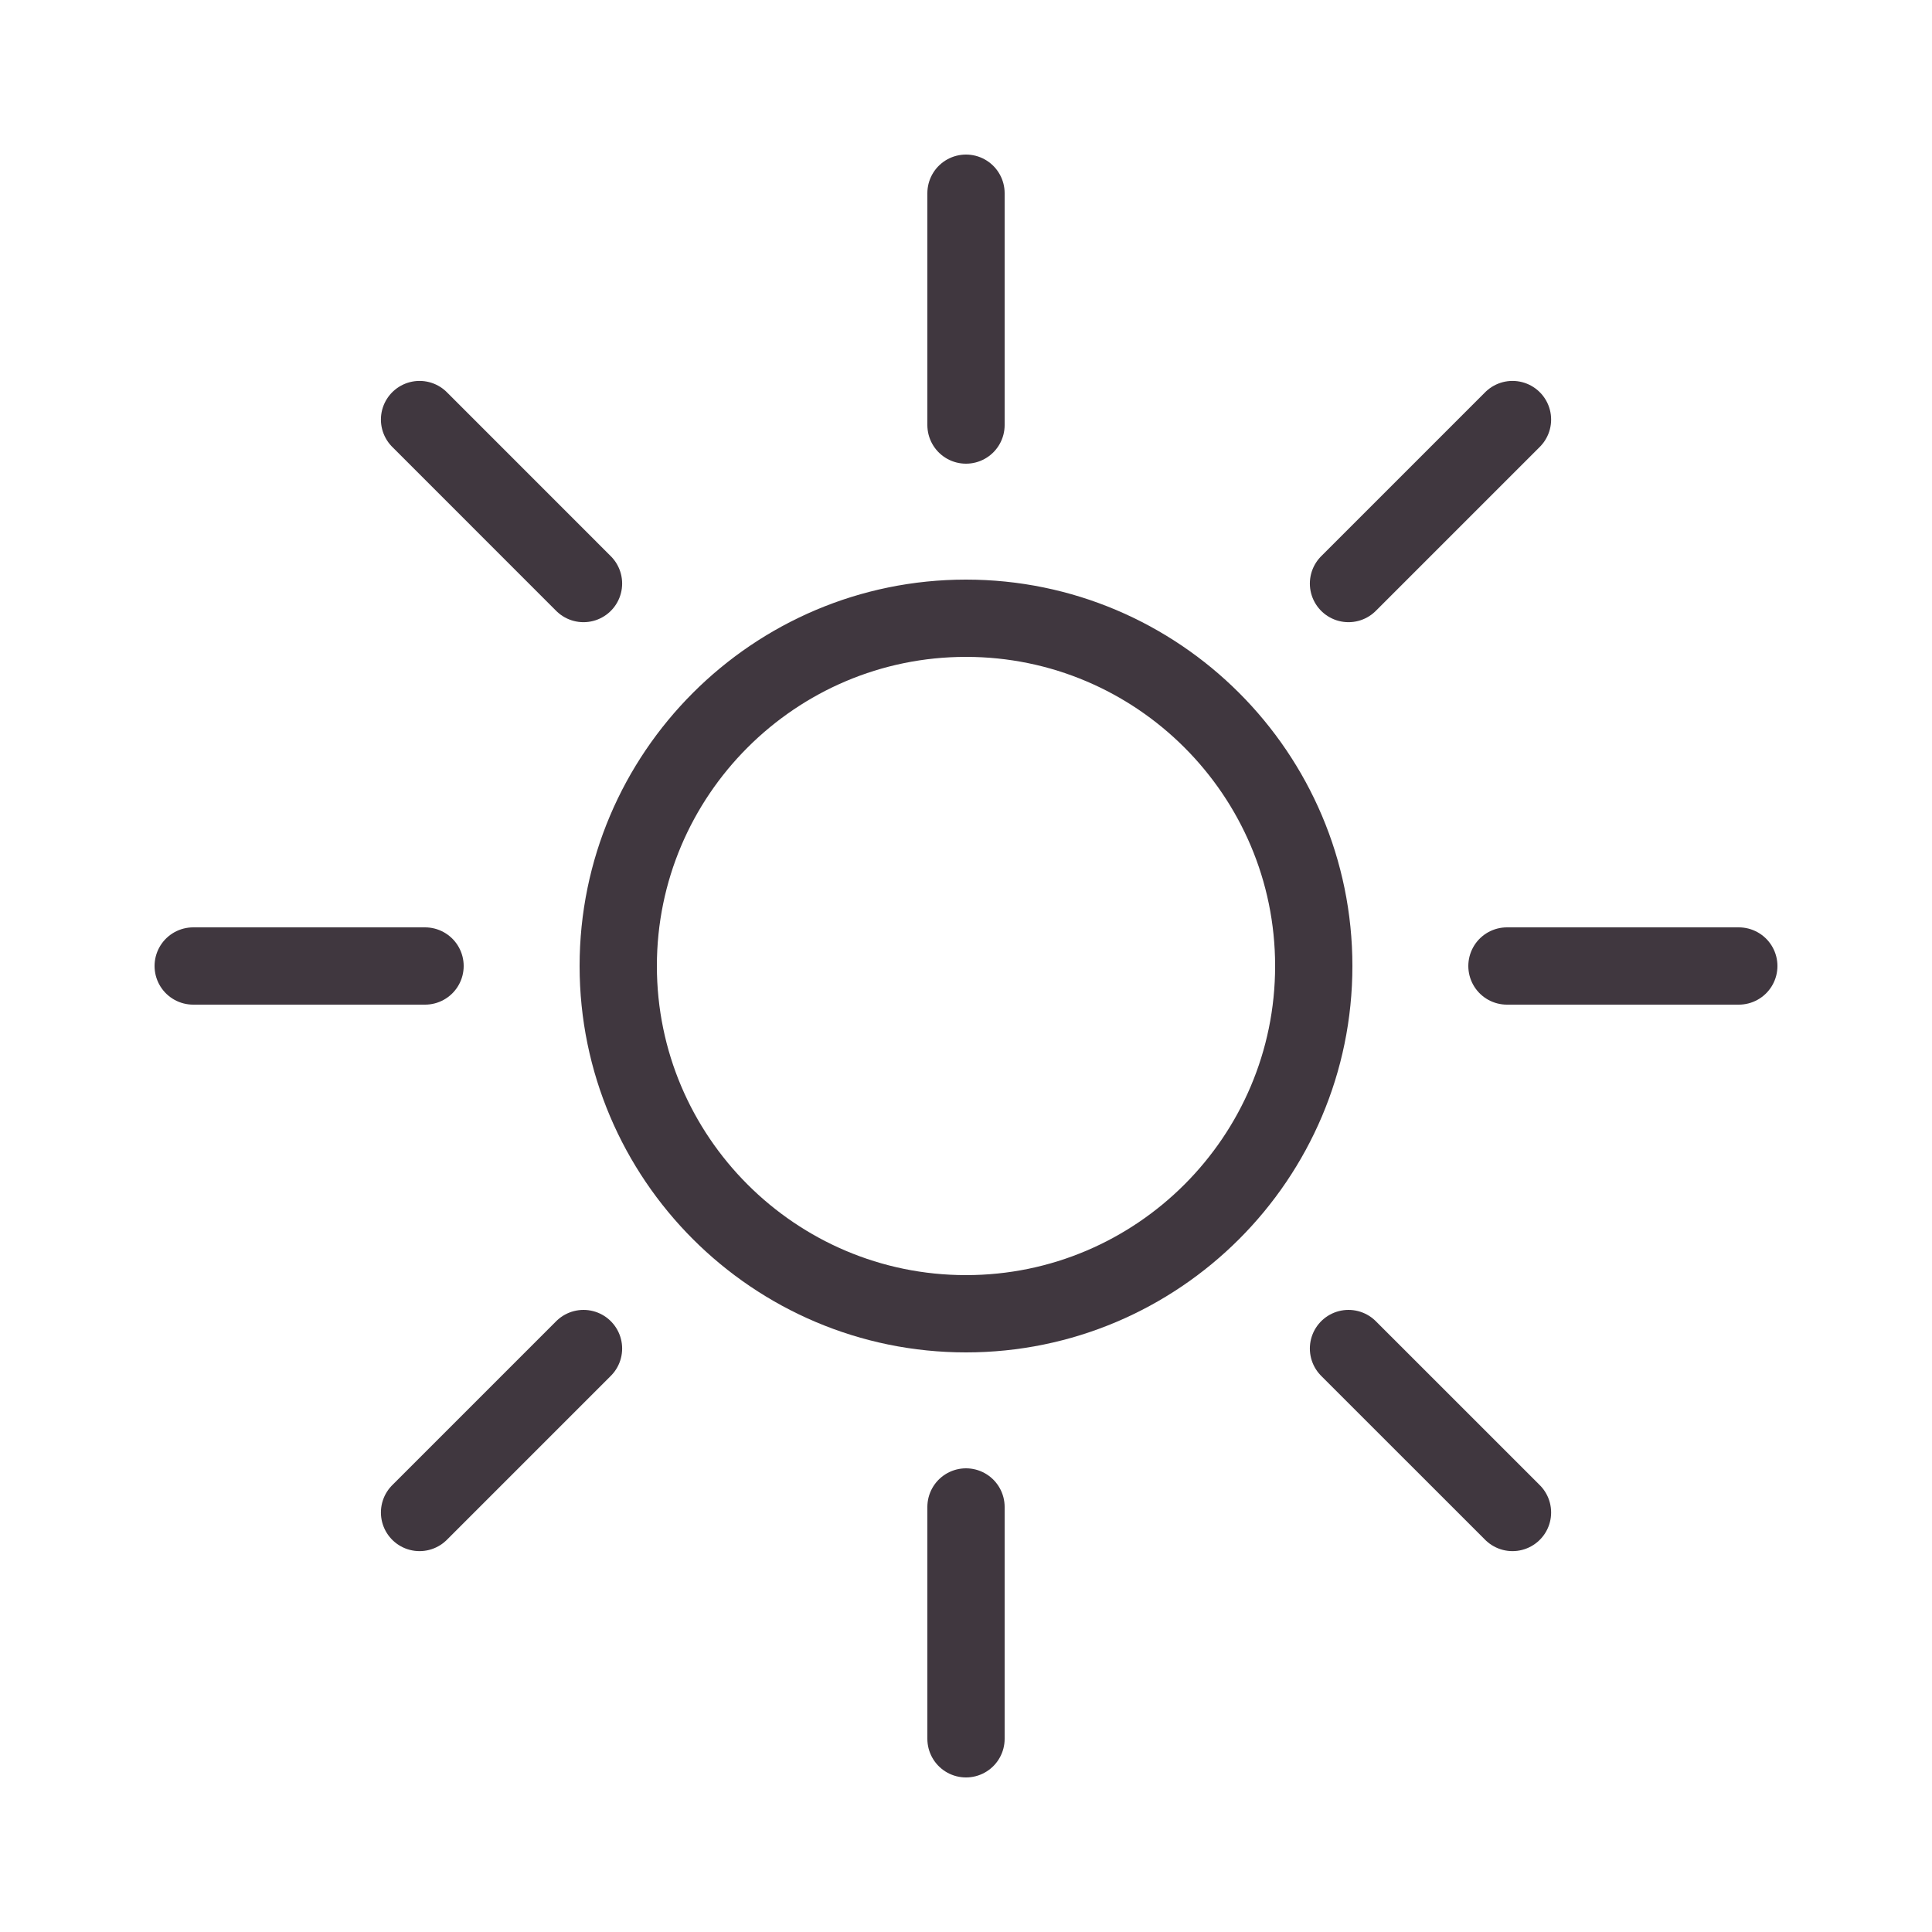
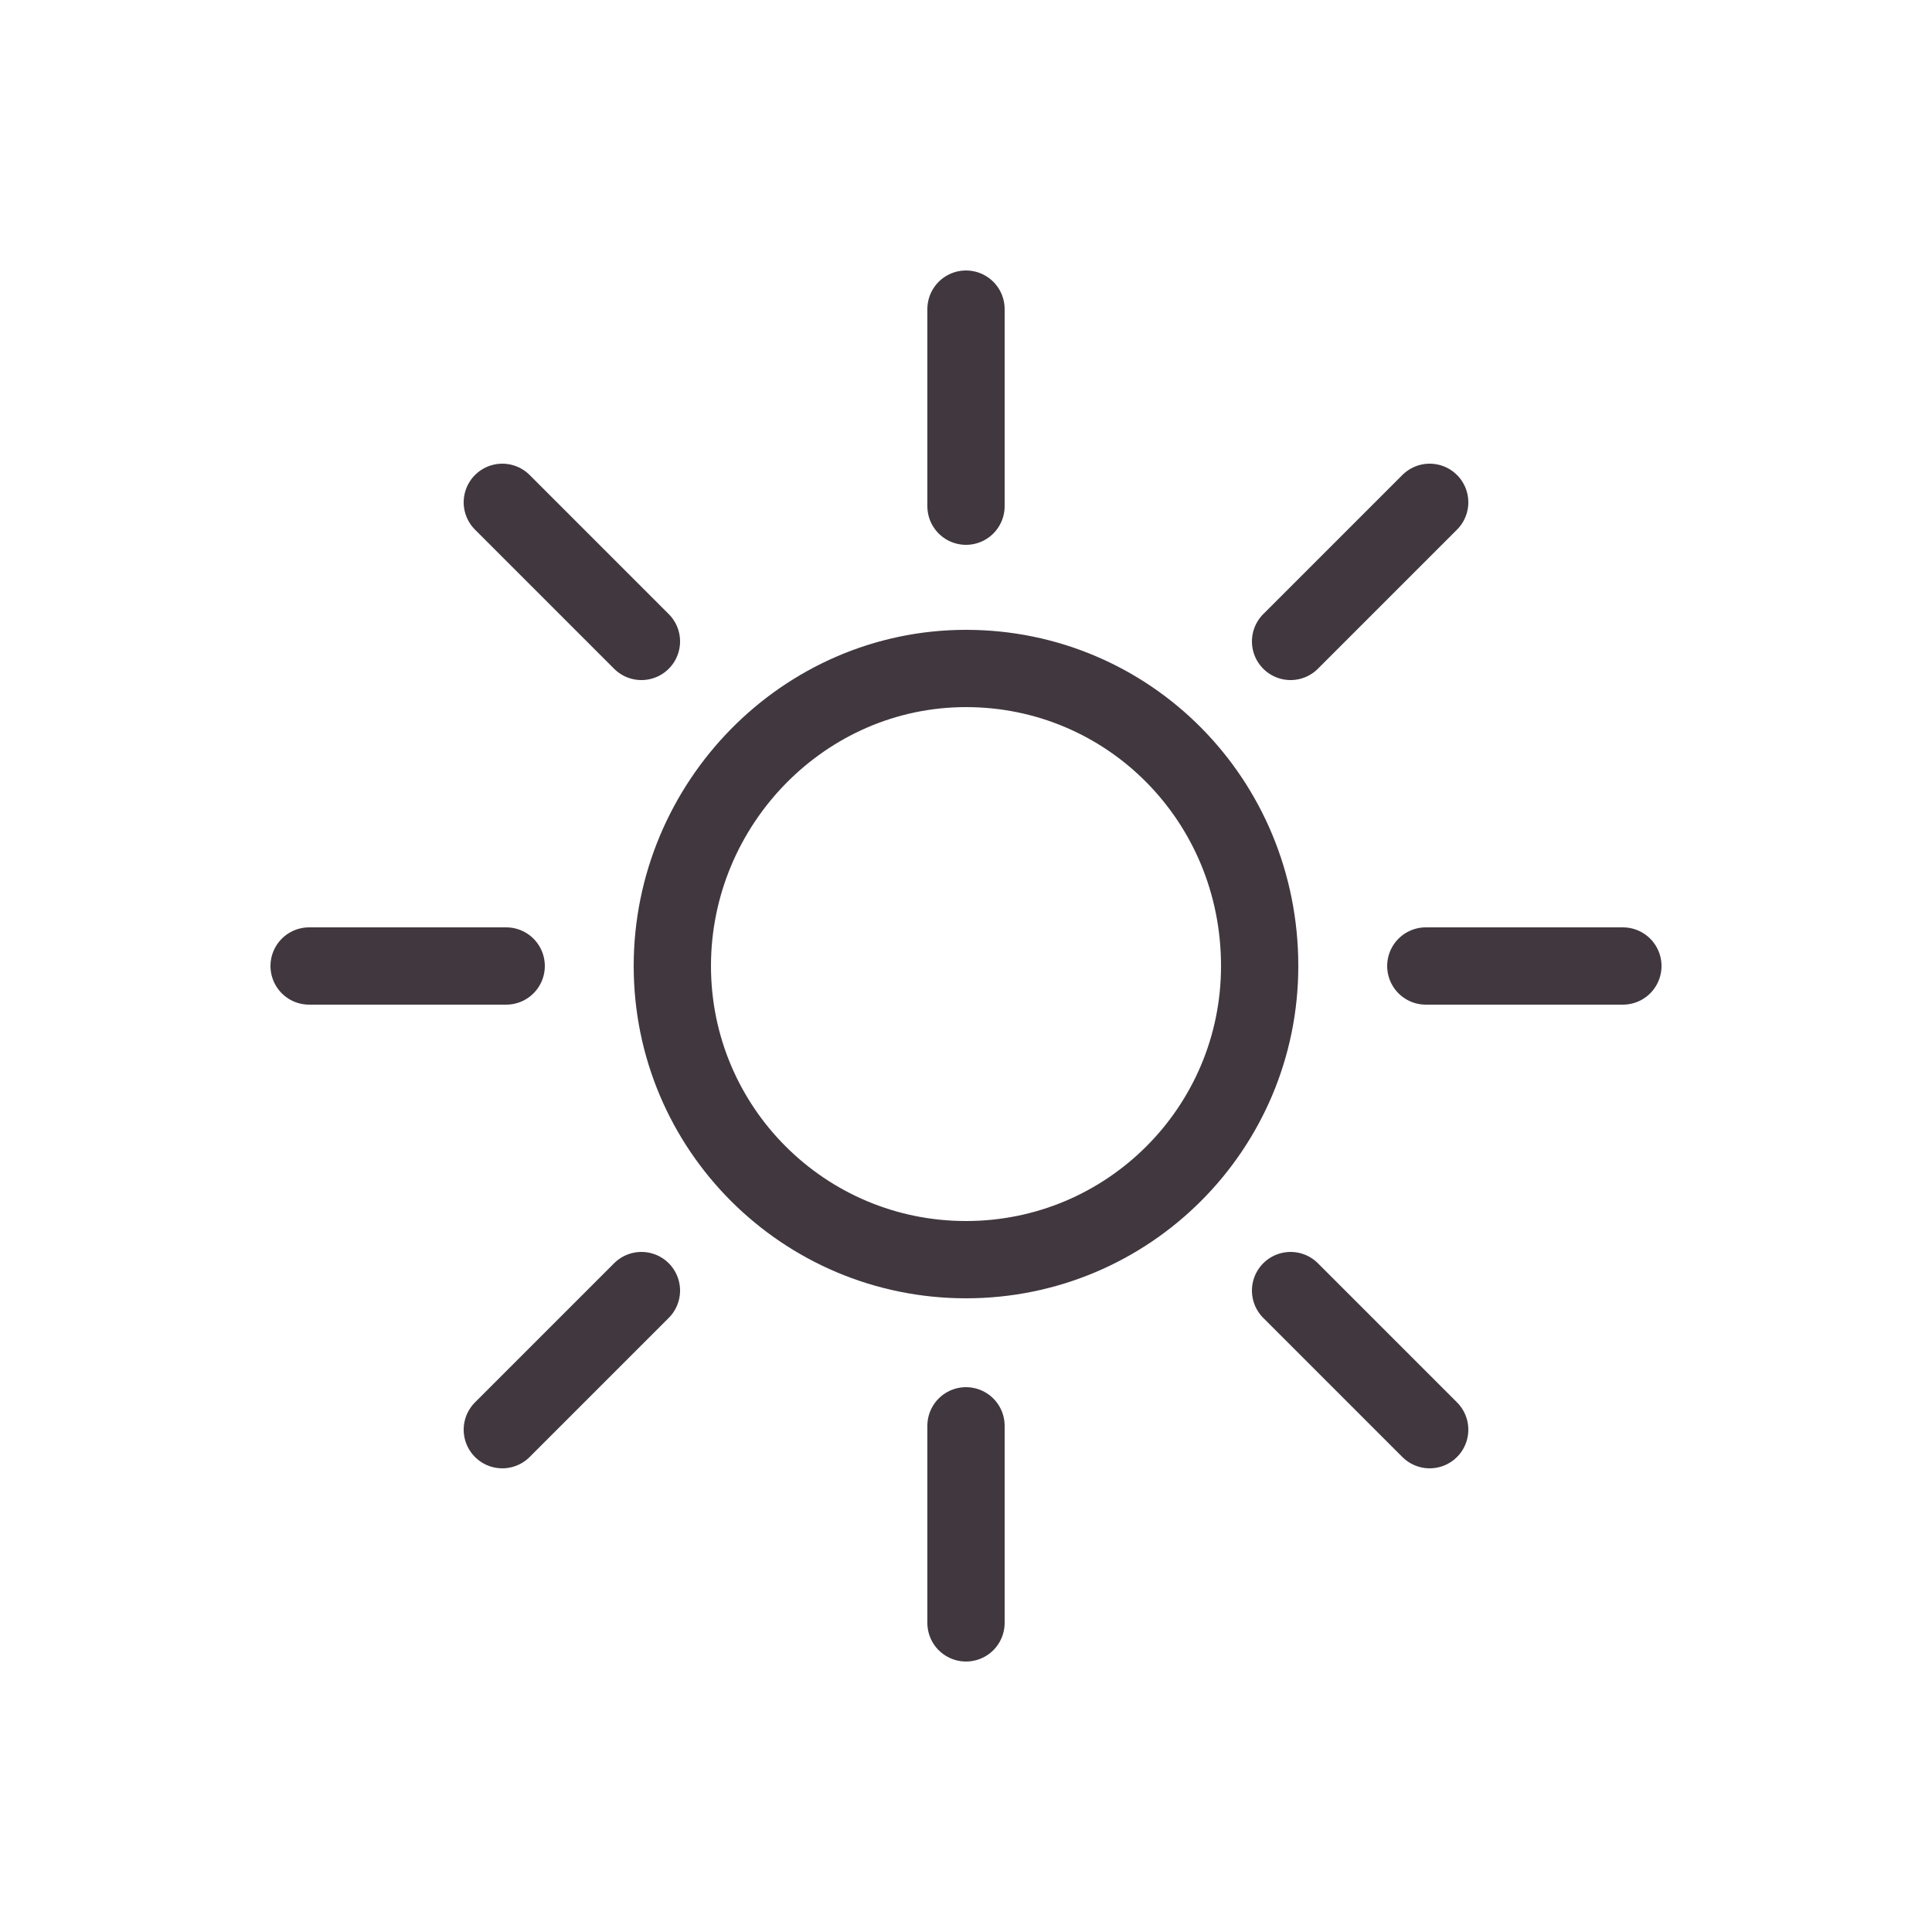
- <svg xmlns="http://www.w3.org/2000/svg" version="1.1" id="Layer_1" x="0px" y="0px" width="50px" height="50px" viewBox="0 0 50 50" enable-background="new 0 0 50 50" xml:space="preserve" fill="#40373F">
-   <g fill="#40373F">
-     <path fill="none" stroke="#40373F" stroke-width="2" stroke-linecap="round" stroke-miterlimit="10" d="M25,16c4.963,0,9,4.038,9,9   c0,4.963-4.037,9-9,9c-4.962,0-9-4.037-9-9C16,20.038,20.038,16,25,16" />
+ <svg xmlns="http://www.w3.org/2000/svg" version="1.1" id="Layer_1" x="0px" y="0px" viewBox="-272 395.9 50 50" style="enable-background:new -272 395.9 50 50;" xml:space="preserve">
+   <style type="text/css">
+ 	.st0{fill:none;stroke:#40373F;stroke-width:2;stroke-linecap:round;stroke-miterlimit:10;}
+ </style>
+   <g>
+     <path class="st0" d="M-247,413.2c4.2,0,7.6,3.4,7.6,7.7c0,4.2-3.4,7.6-7.6,7.6c-4.2,0-7.6-3.4-7.6-7.6   C-254.6,416.7-251.2,413.2-247,413.2" />
  </g>
-   <line fill="none" stroke="#40373F" stroke-width="2" stroke-linecap="round" stroke-miterlimit="10" x1="25" y1="45" x2="25" y2="39" />
-   <line fill="none" stroke="#40373F" stroke-width="2" stroke-linecap="round" stroke-miterlimit="10" x1="25" y1="11" x2="25" y2="5" />
-   <line fill="none" stroke="#40373F" stroke-width="2" stroke-linecap="round" stroke-miterlimit="10" x1="5" y1="25" x2="11" y2="25" />
-   <line fill="none" stroke="#40373F" stroke-width="2" stroke-linecap="round" stroke-miterlimit="10" x1="39" y1="25" x2="45" y2="25" />
-   <line fill="none" stroke="#40373F" stroke-width="2" stroke-linecap="round" stroke-miterlimit="10" x1="10.858" y1="39.143" x2="15.101" y2="34.9" />
-   <line fill="none" stroke="#40373F" stroke-width="2" stroke-linecap="round" stroke-miterlimit="10" x1="34.899" y1="15.102" x2="39.143" y2="10.858" />
-   <line fill="none" stroke="#40373F" stroke-width="2" stroke-linecap="round" stroke-miterlimit="10" x1="10.858" y1="10.858" x2="15.101" y2="15.102" />
-   <line fill="none" stroke="#40373F" stroke-width="2" stroke-linecap="round" stroke-miterlimit="10" x1="34.899" y1="34.9" x2="39.143" y2="39.143" />
+   <line class="st0" x1="-247" y1="437.9" x2="-247" y2="432.8" />
+   <line class="st0" x1="-247" y1="409" x2="-247" y2="403.9" />
+   <line class="st0" x1="-264" y1="420.9" x2="-258.9" y2="420.9" />
+   <line class="st0" x1="-235.1" y1="420.9" x2="-230" y2="420.9" />
+   <line class="st0" x1="-259" y1="432.9" x2="-255.4" y2="429.3" />
+   <line class="st0" x1="-238.6" y1="412.5" x2="-235" y2="408.9" />
+   <line class="st0" x1="-259" y1="408.9" x2="-255.4" y2="412.5" />
+   <line class="st0" x1="-238.6" y1="429.3" x2="-235" y2="432.9" />
</svg>
